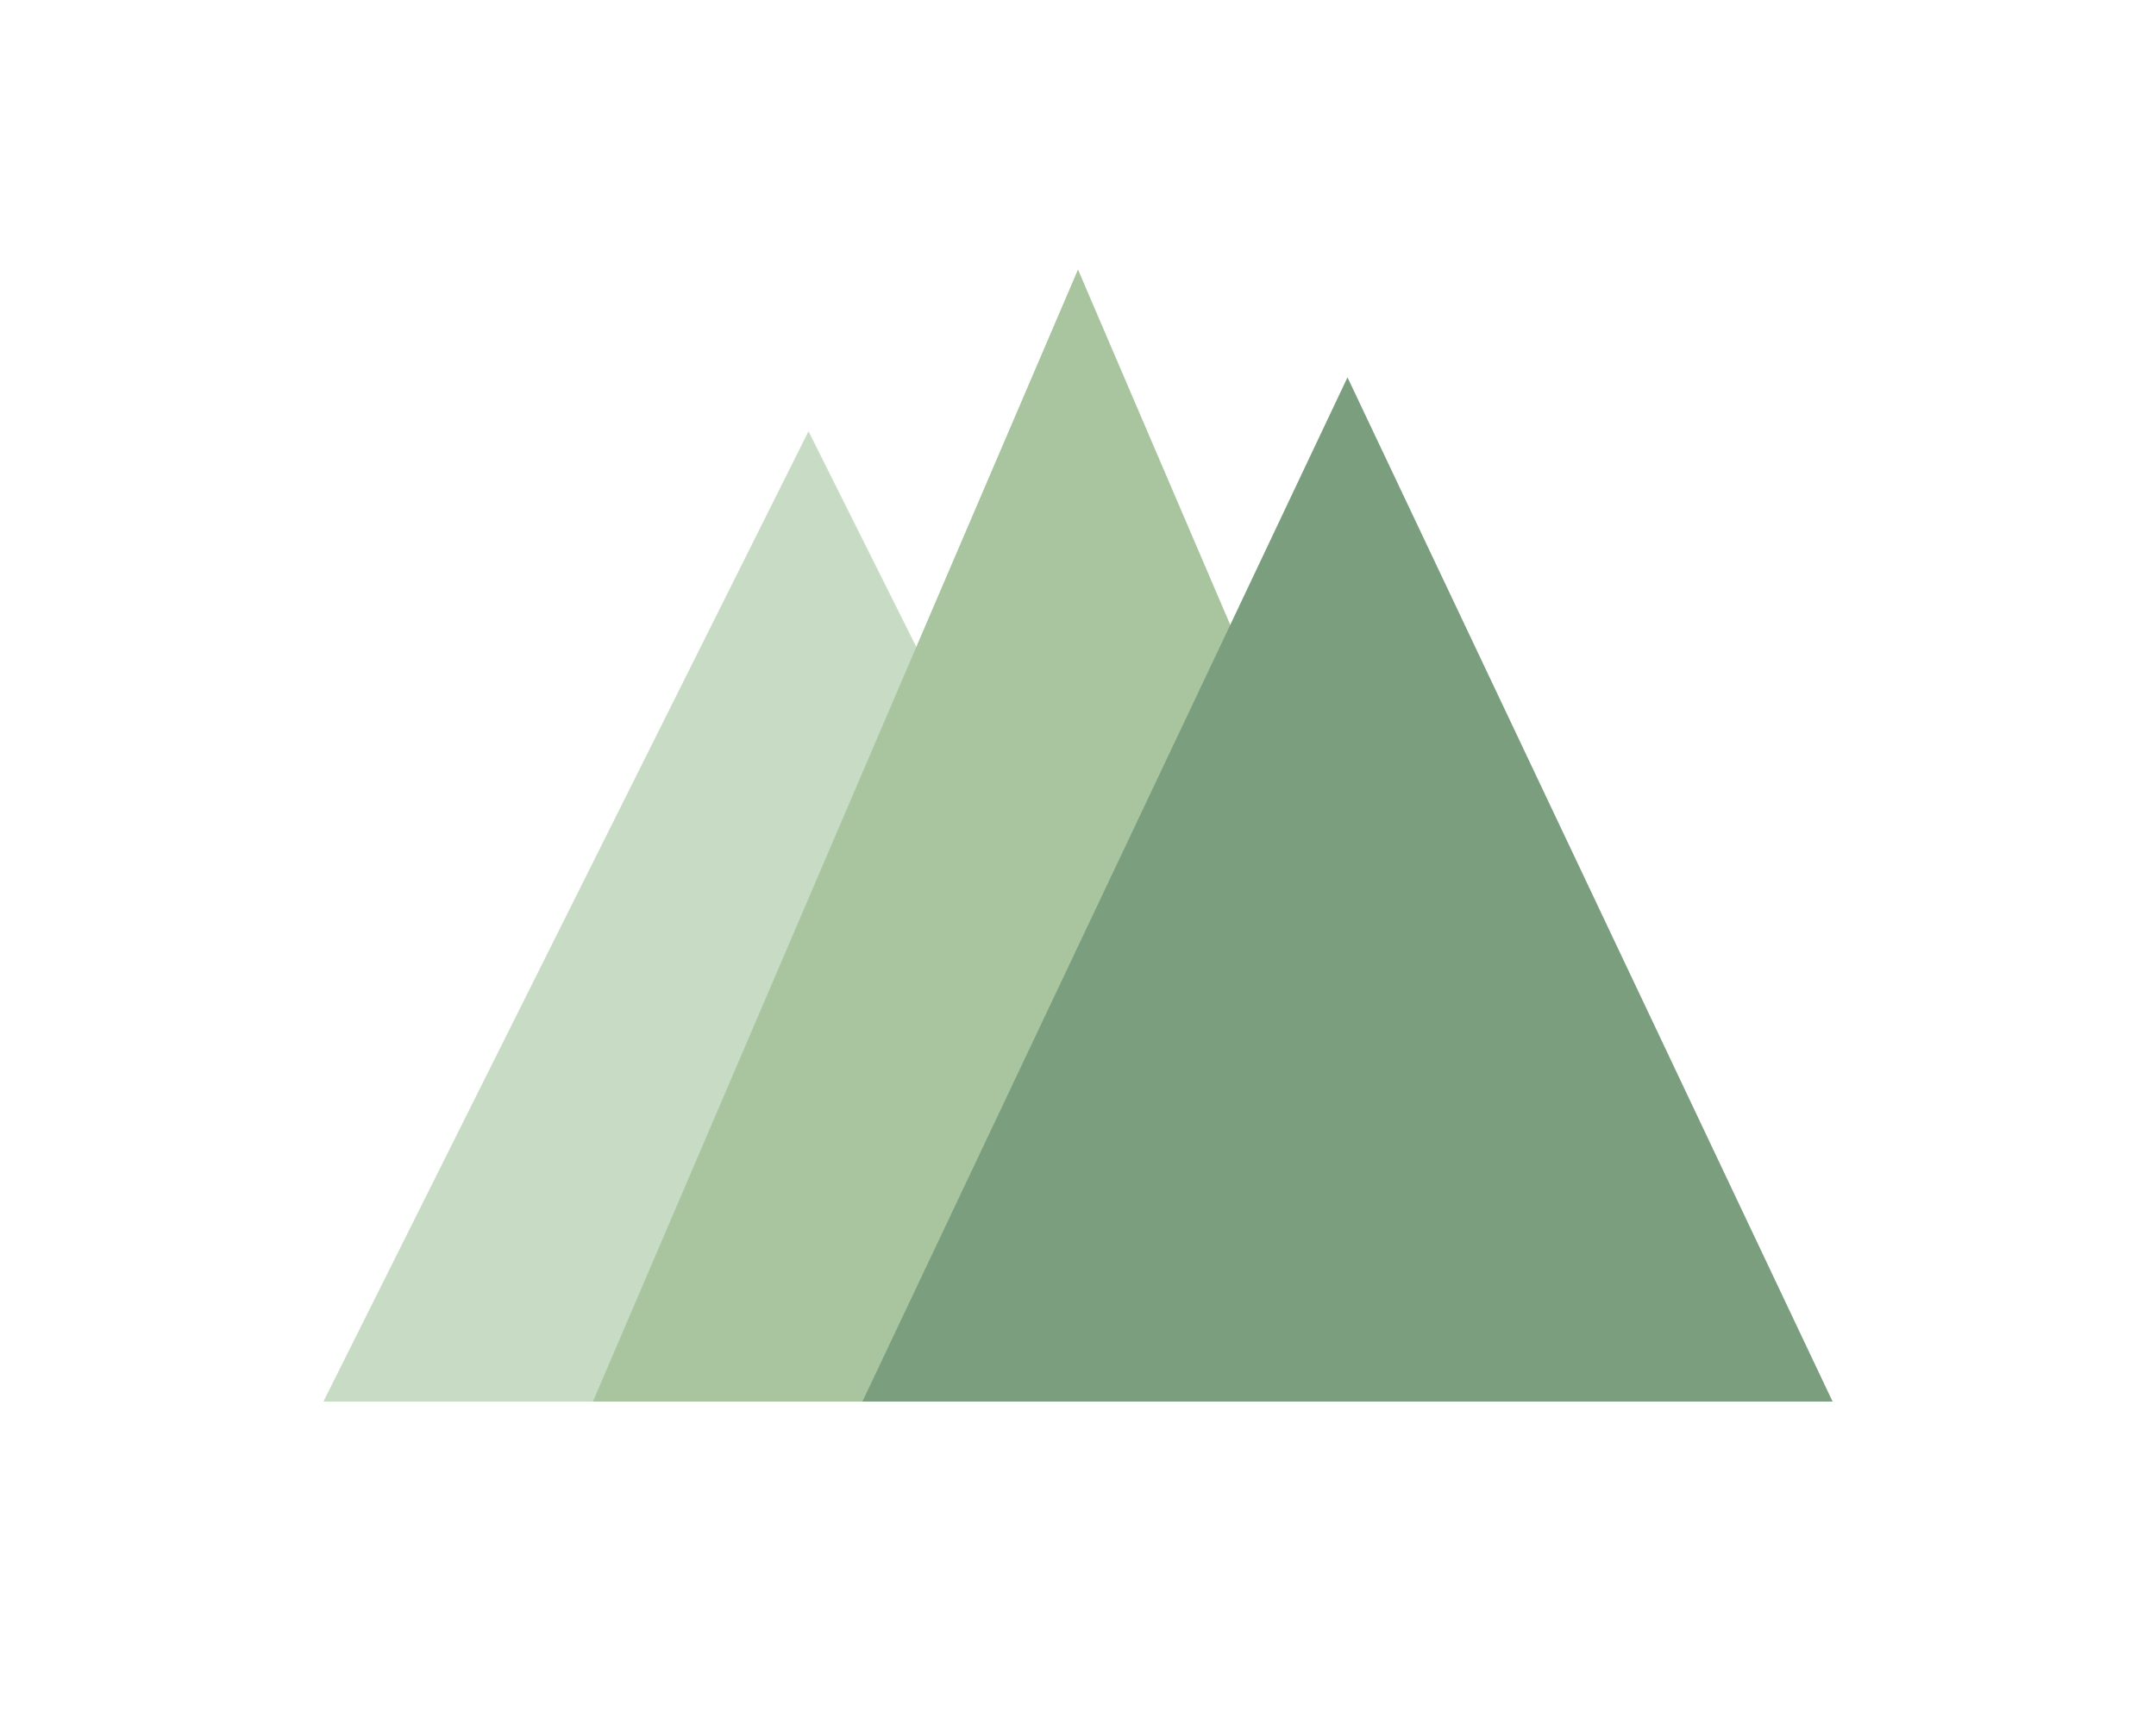
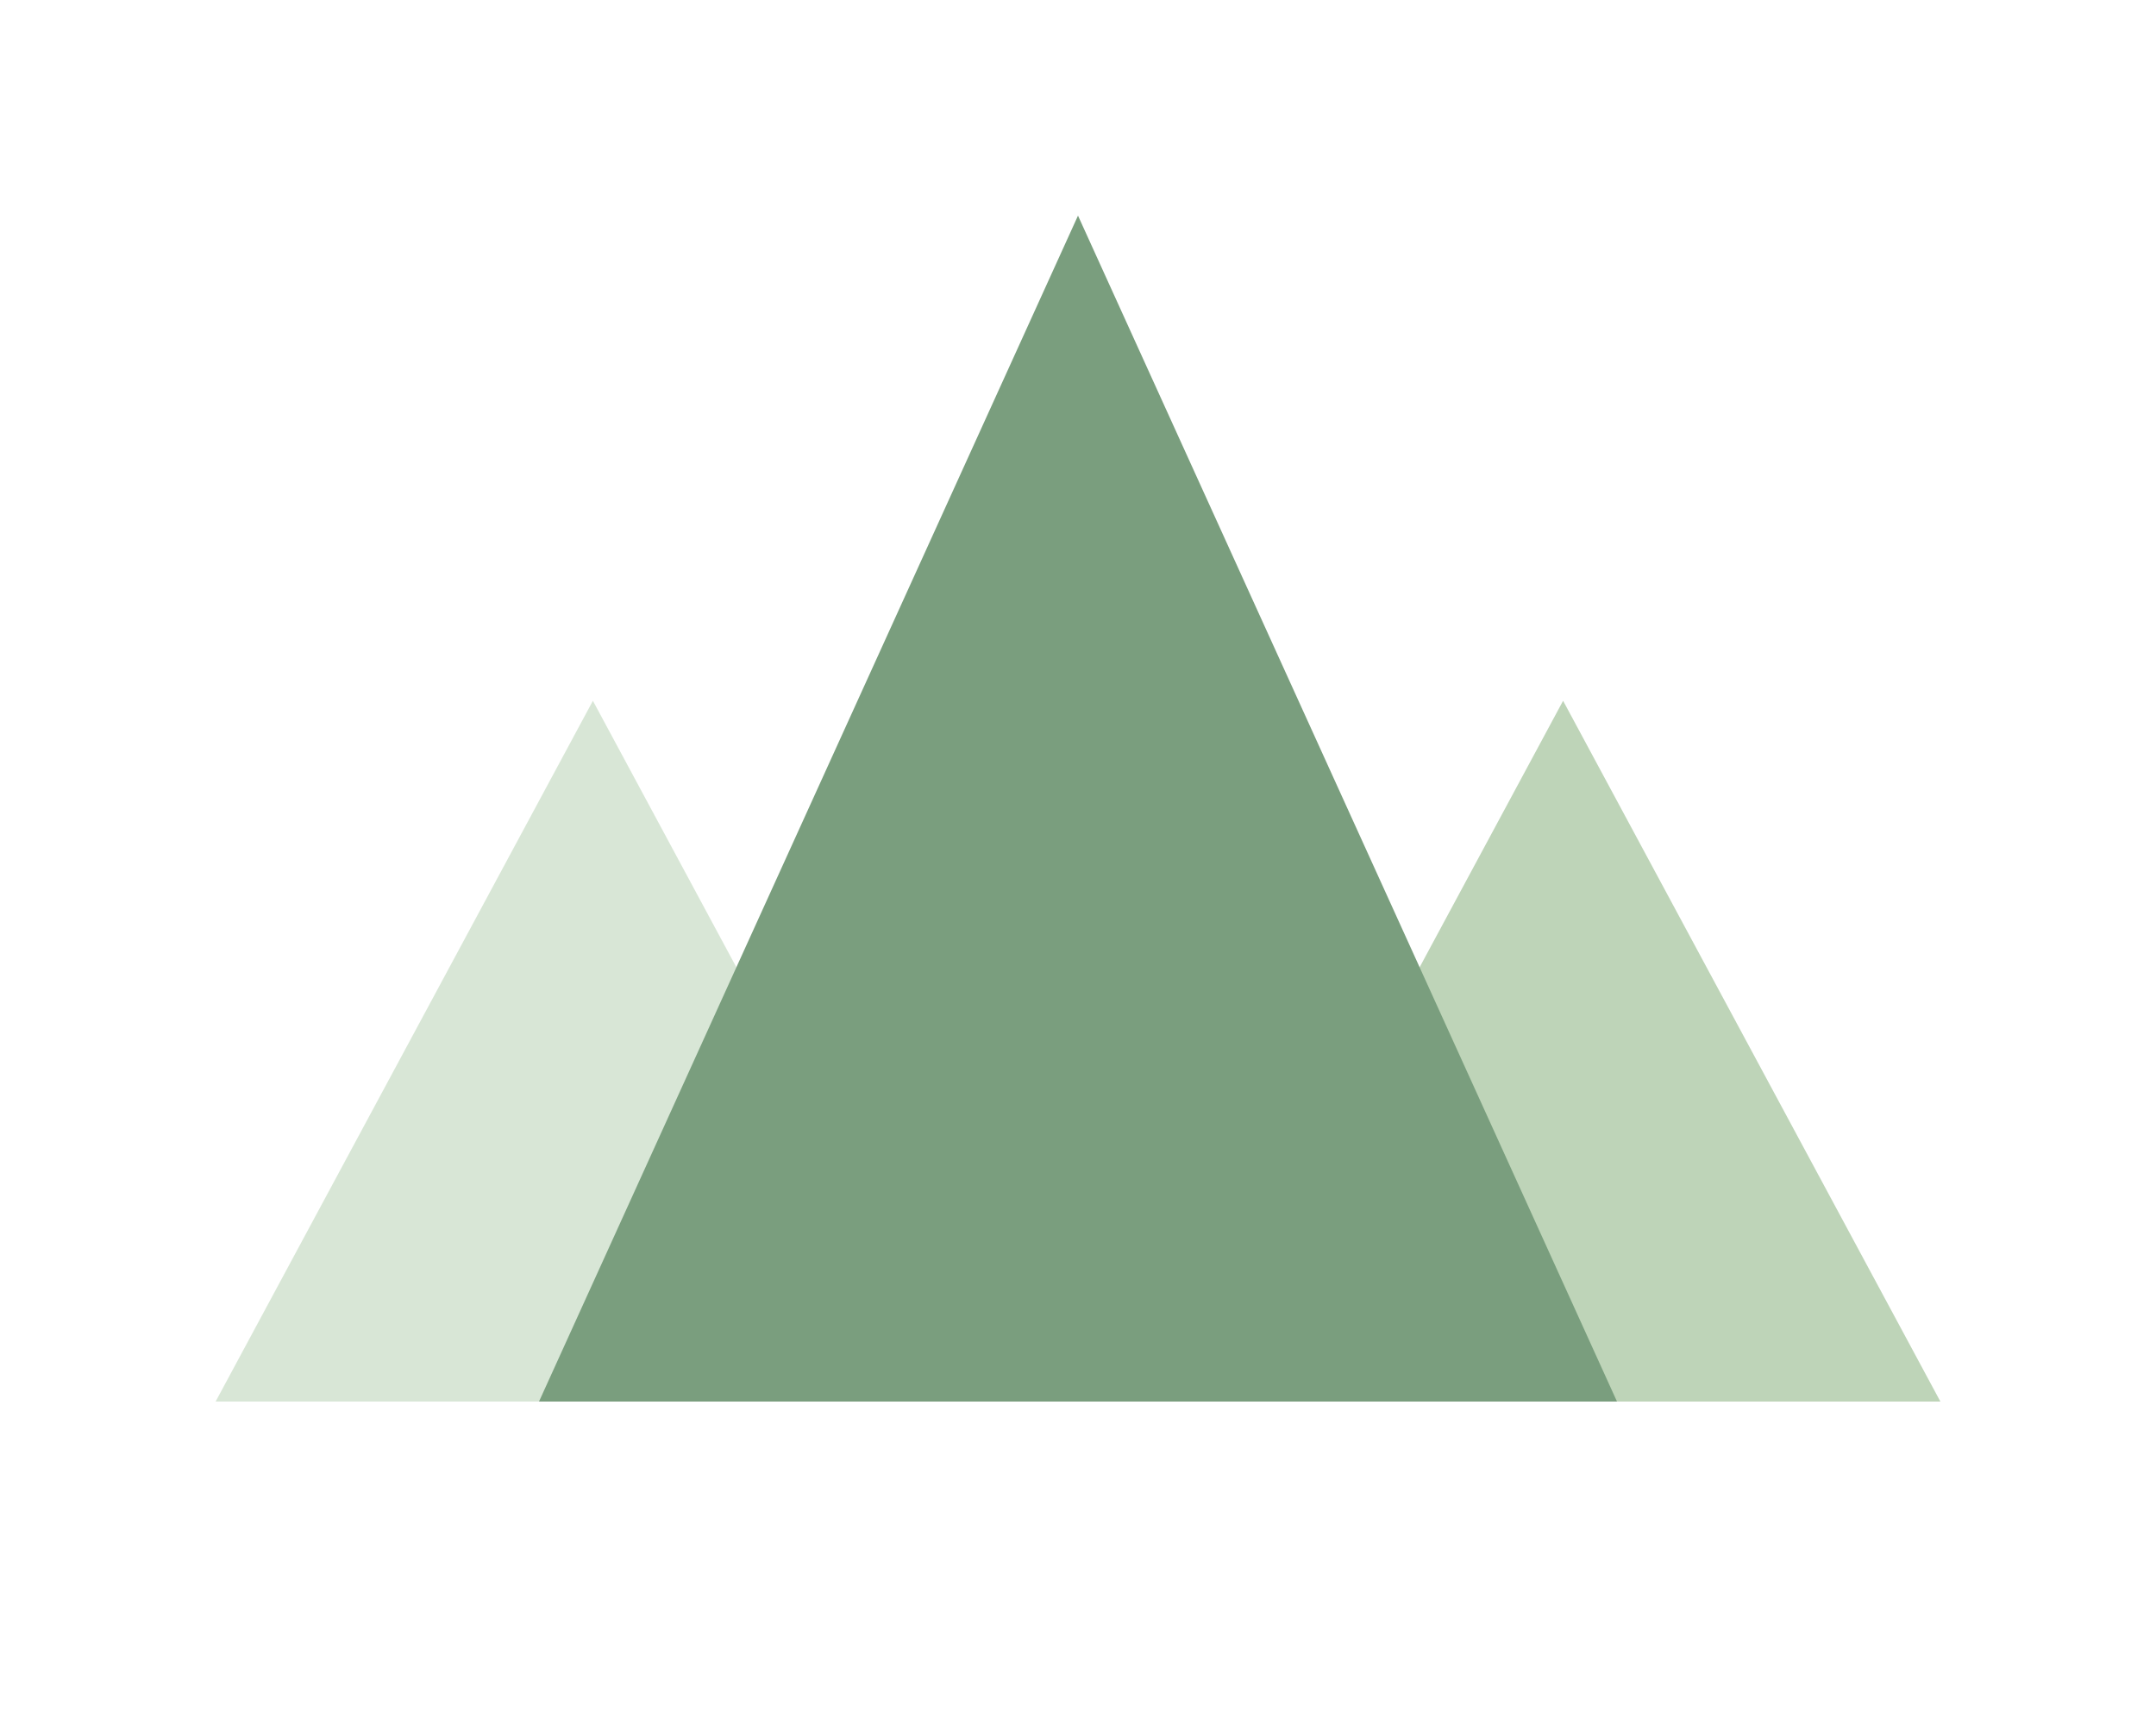
<svg xmlns="http://www.w3.org/2000/svg" viewBox="0 0 200 160" fill="none">
-   <polygon points="30,130 75,40 120,130" fill="#C8DCC5" />
-   <polygon points="55,130 100,25 145,130" fill="#A8C5A0" />
-   <polygon points="80,130 125,35 170,130" fill="#7A9E7E" />
+   <polygon points="20,130 55,65 90,130" fill="#C8DCC5" opacity=".7" />
+   <polygon points="110,130 145,65 180,130" fill="#A8C5A0" opacity=".75" />
+   <polygon points="50,130 100,20 150,130" fill="#7A9E7E" />
</svg>
